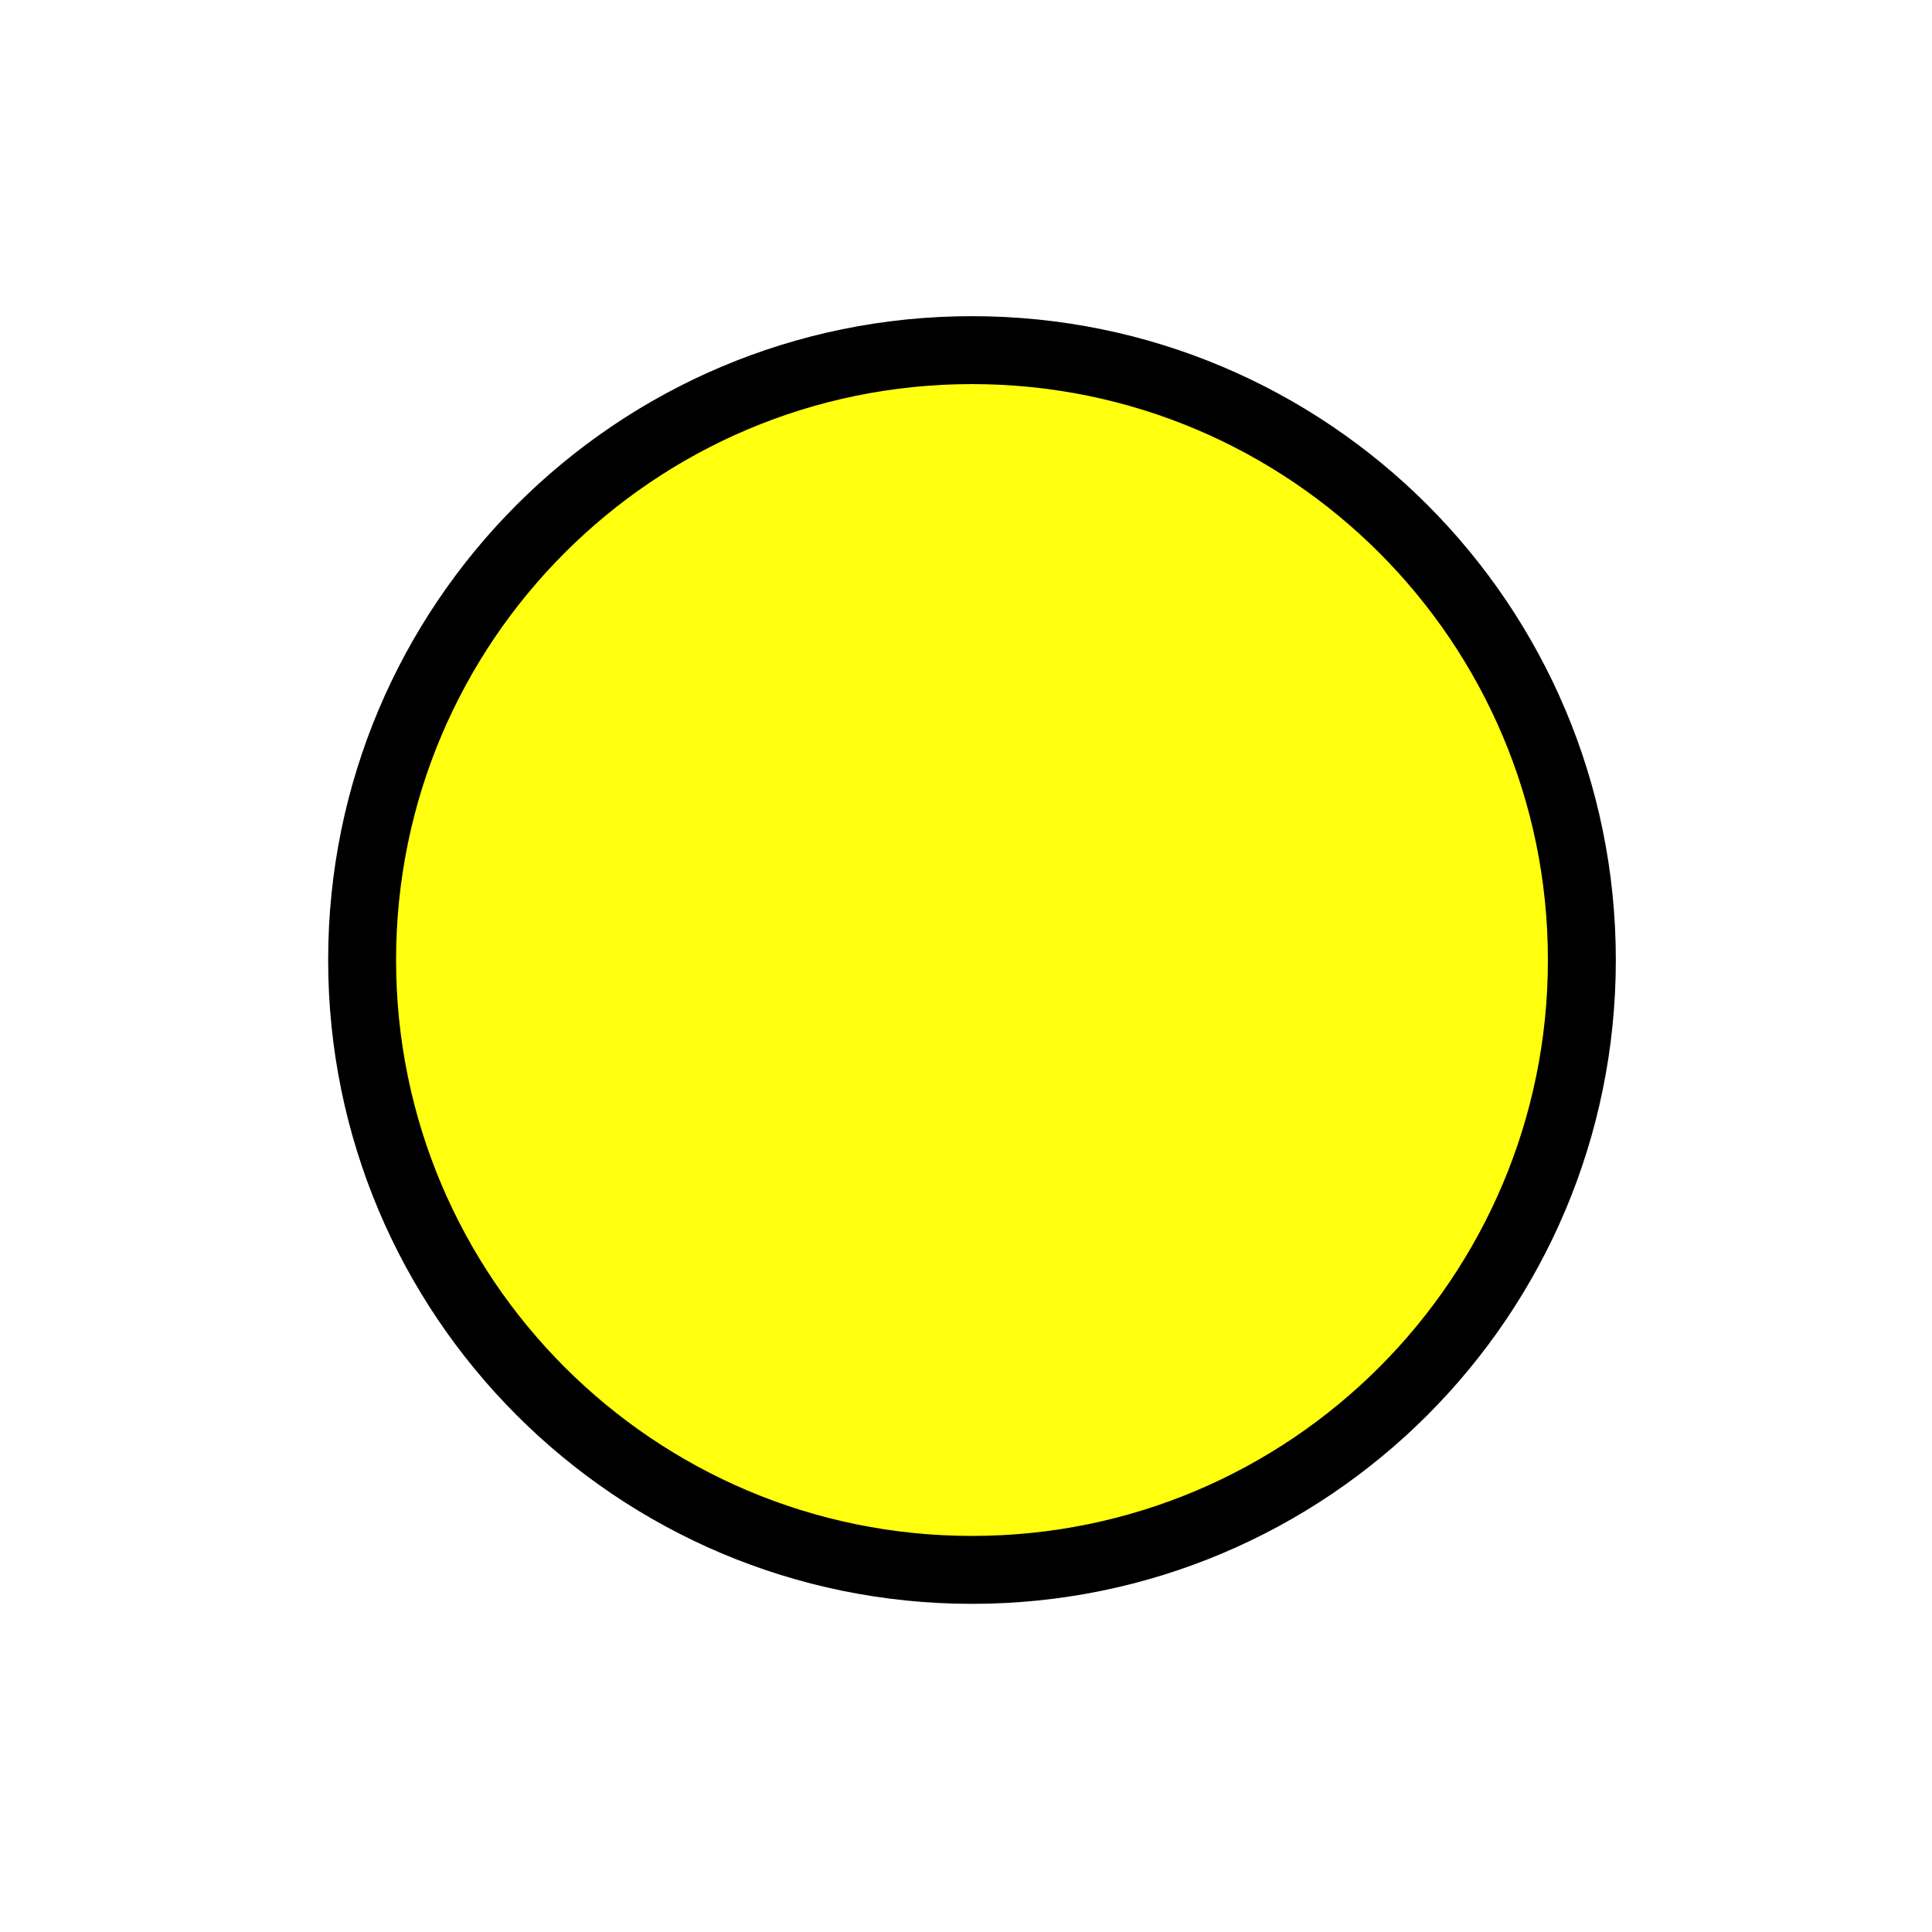
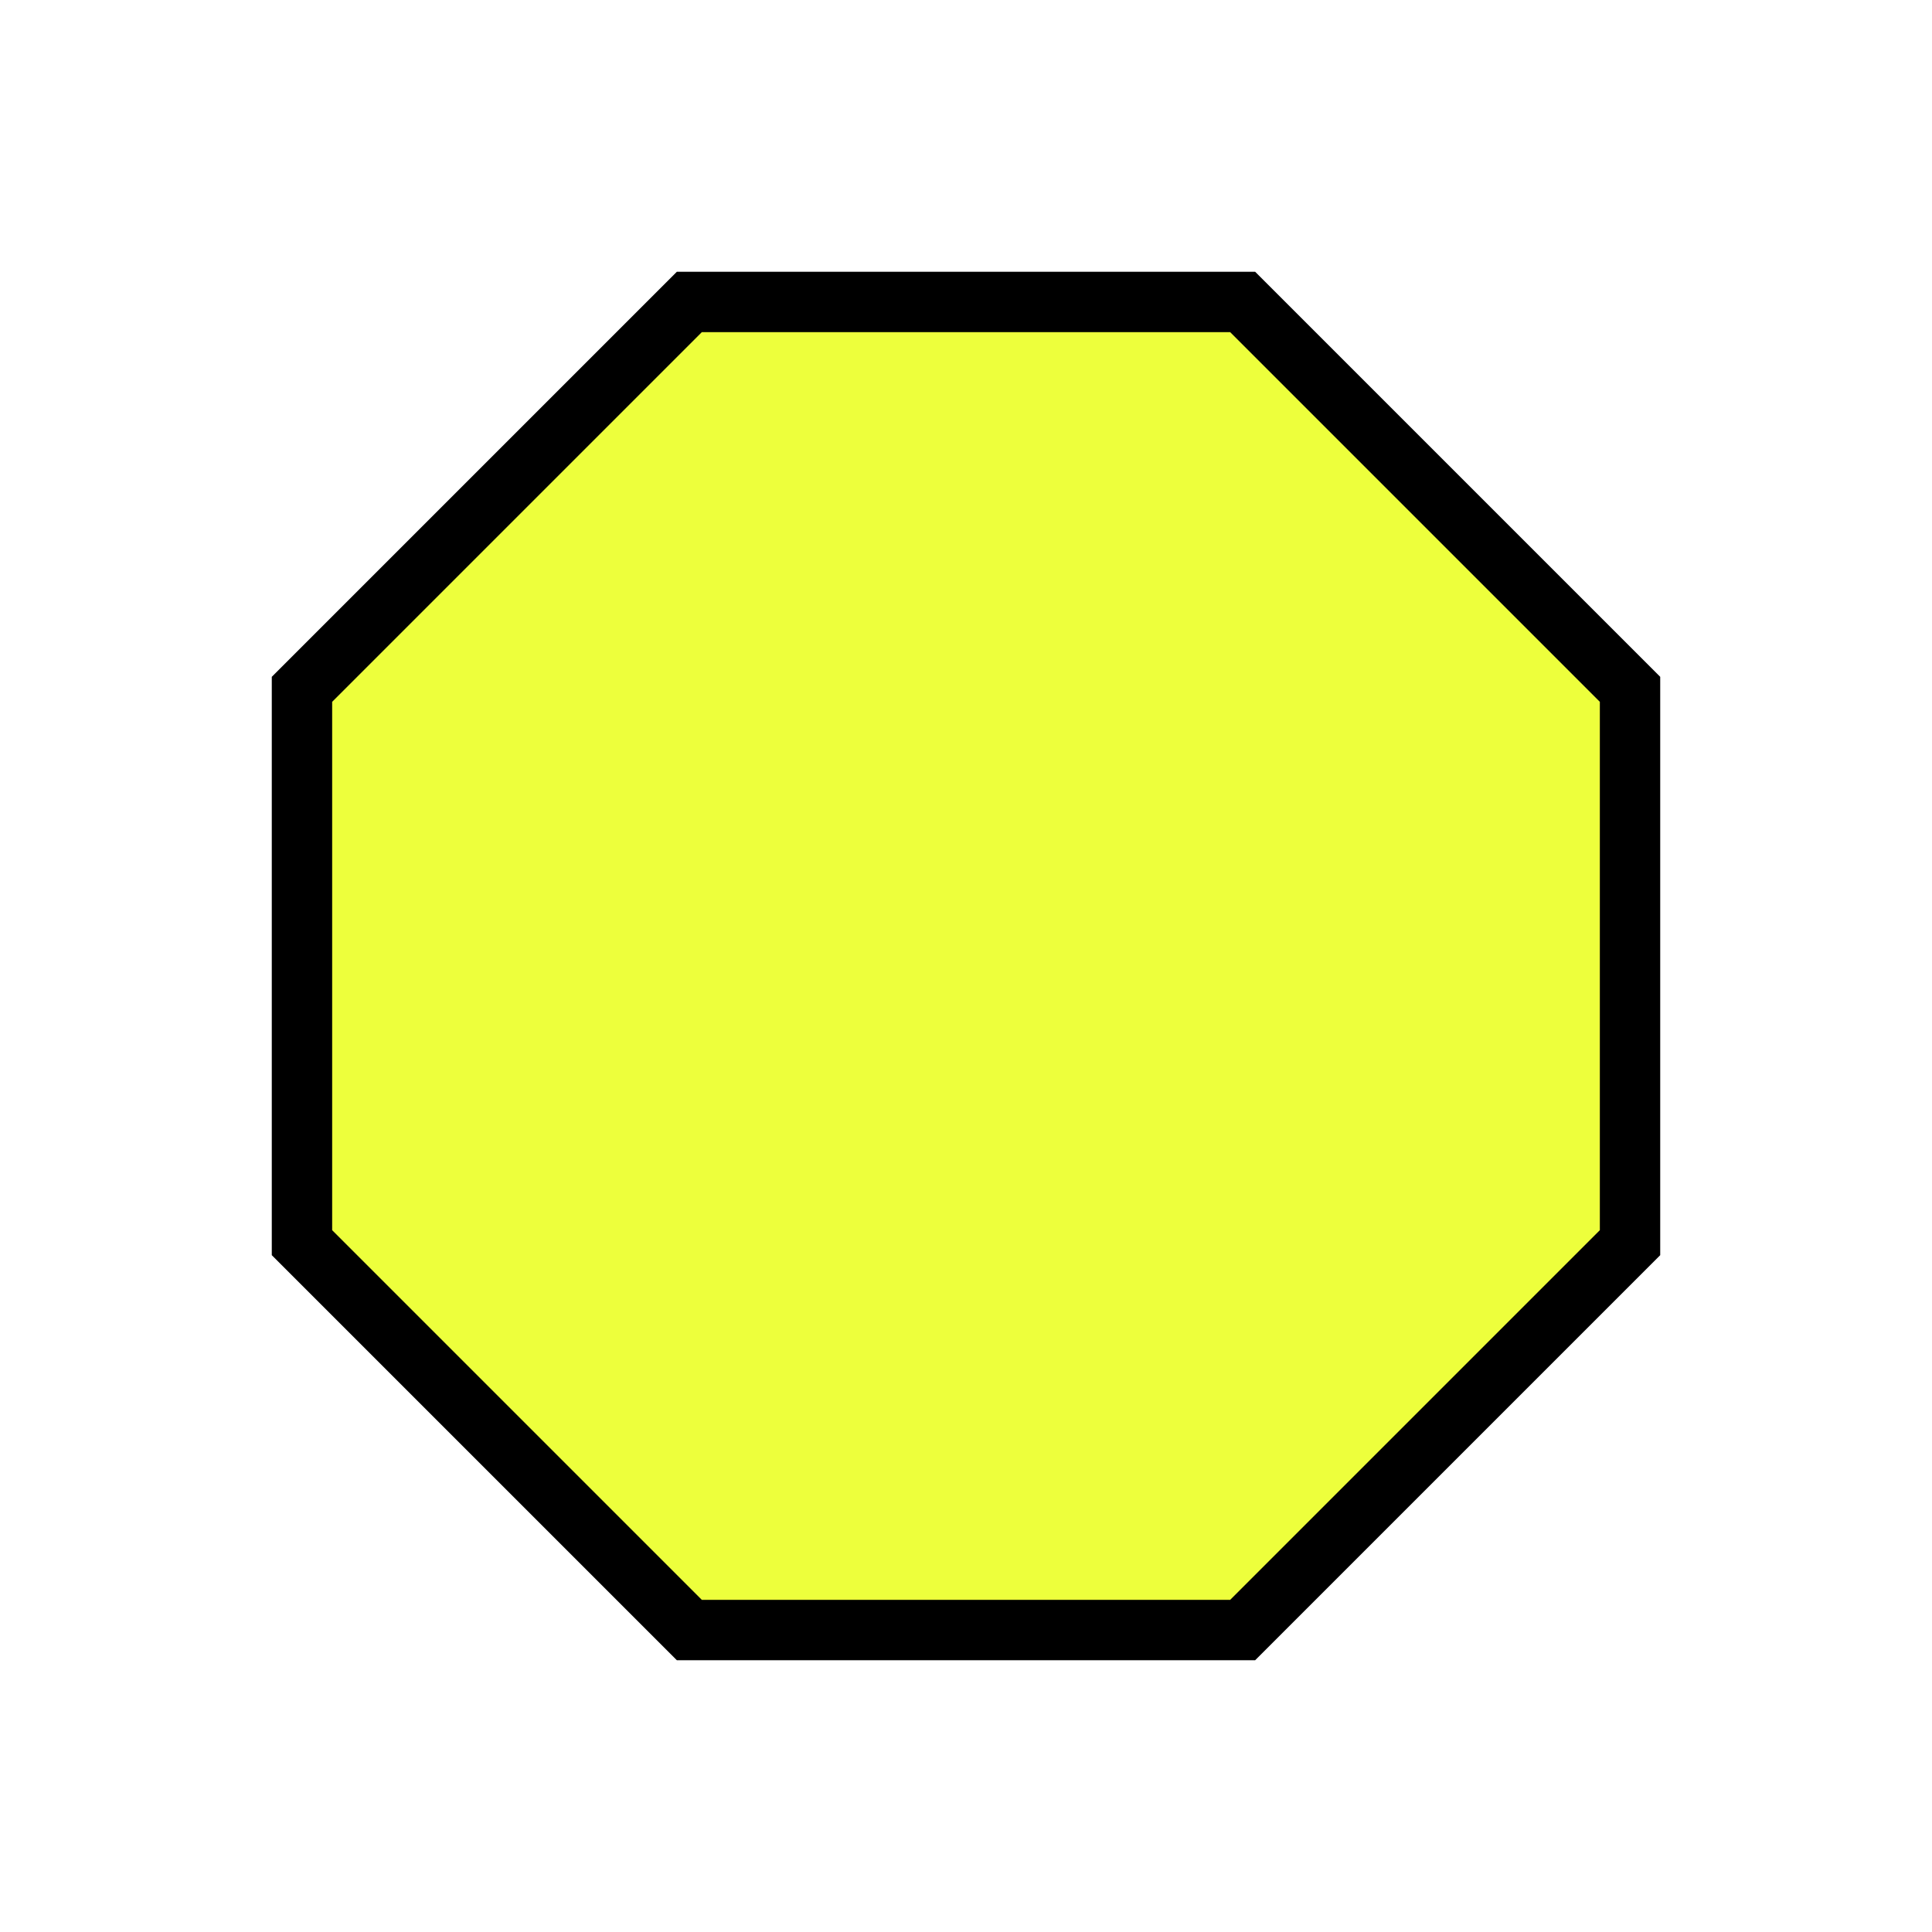
<svg xmlns="http://www.w3.org/2000/svg" width="256" height="256" viewBox="0 0 256 256" id="svg4186" version="1.1">
  <defs id="defs4188" />
  <g id="layer1" transform="translate(0,-796.3622)">
-     <circle style="fill:#ffff0e;fill-opacity:1;stroke:#000000;stroke-width:9;stroke-miterlimit:4;stroke-dasharray:none;stroke-opacity:1" id="path816" cx="128.794" cy="923.568" r="80.812" />
+     <path style="fill:#edff3c;fill-opacity:1;fill-rule:evenodd;stroke:#000000;stroke-width:8;stroke-linecap:butt;stroke-linejoin:miter;stroke-miterlimit:4;stroke-dasharray:none;stroke-opacity:1" d="m 91.339,836.375 h 73.322 l 51.326,51.326 v 73.322 l -51.326,51.326 H 91.339 L 40.013,961.023 v -73.322 z" id="path4135" />
  </g>
  <g id="layer2" />
</svg>
